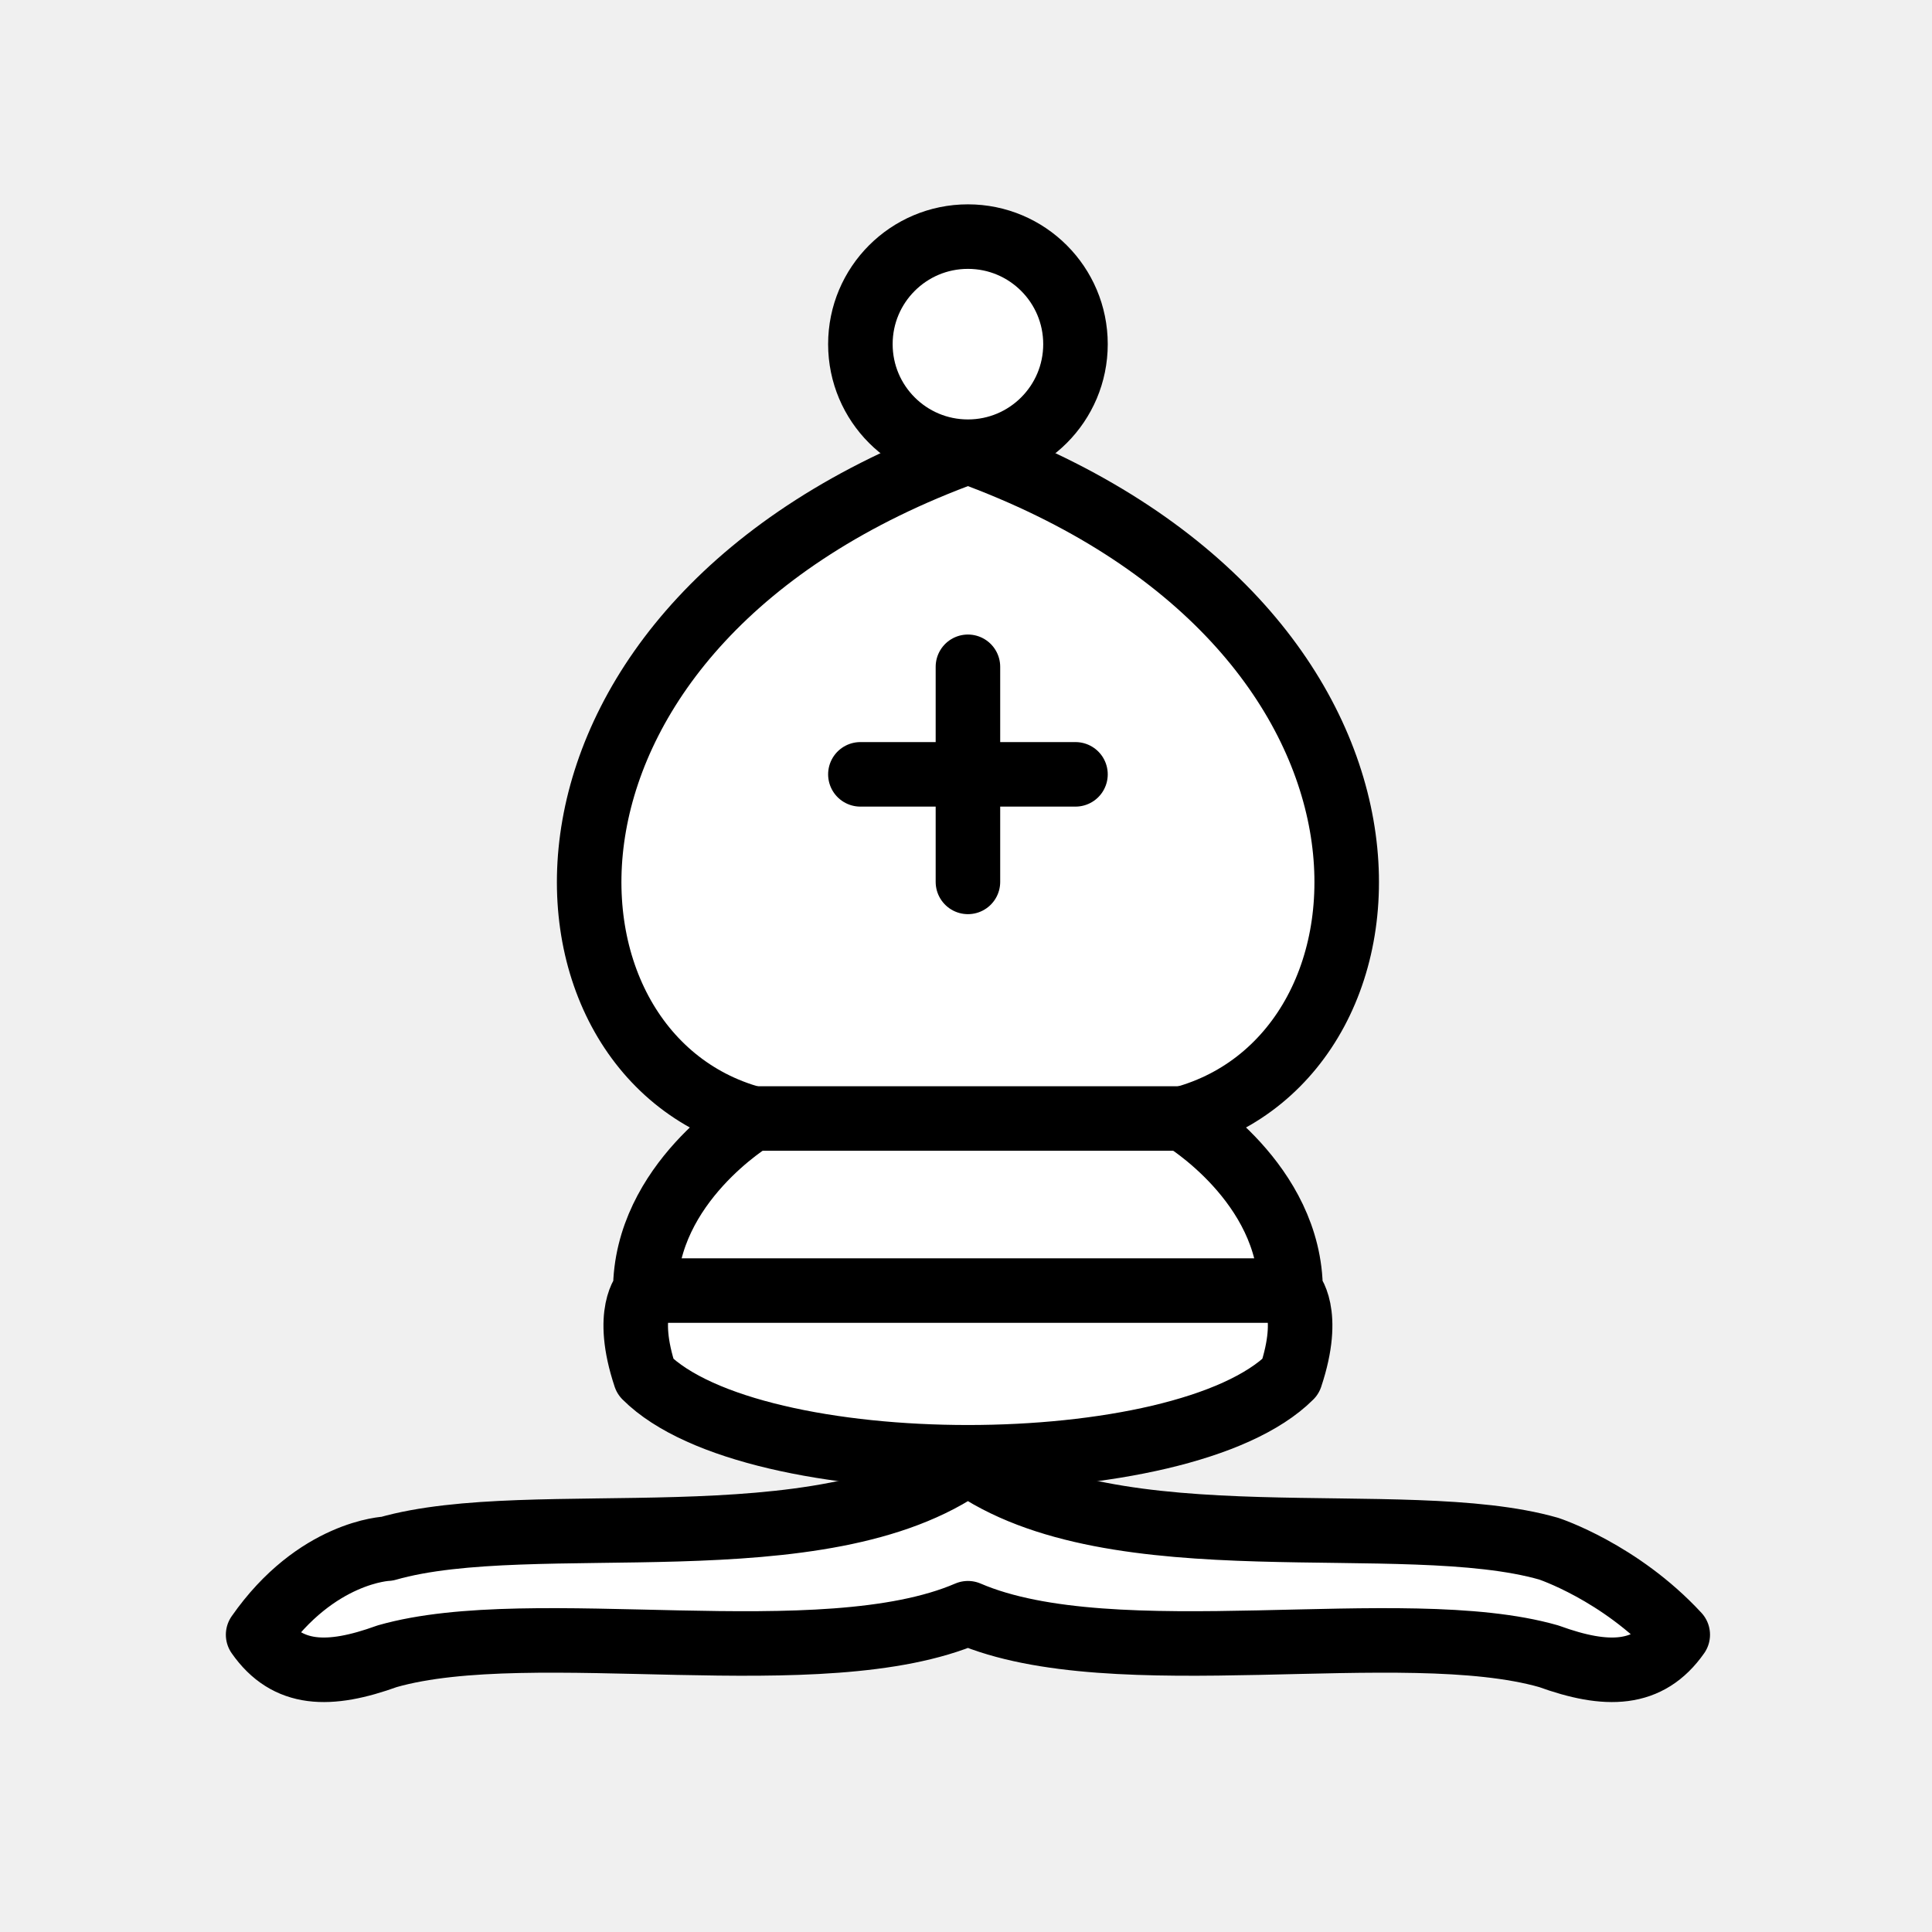
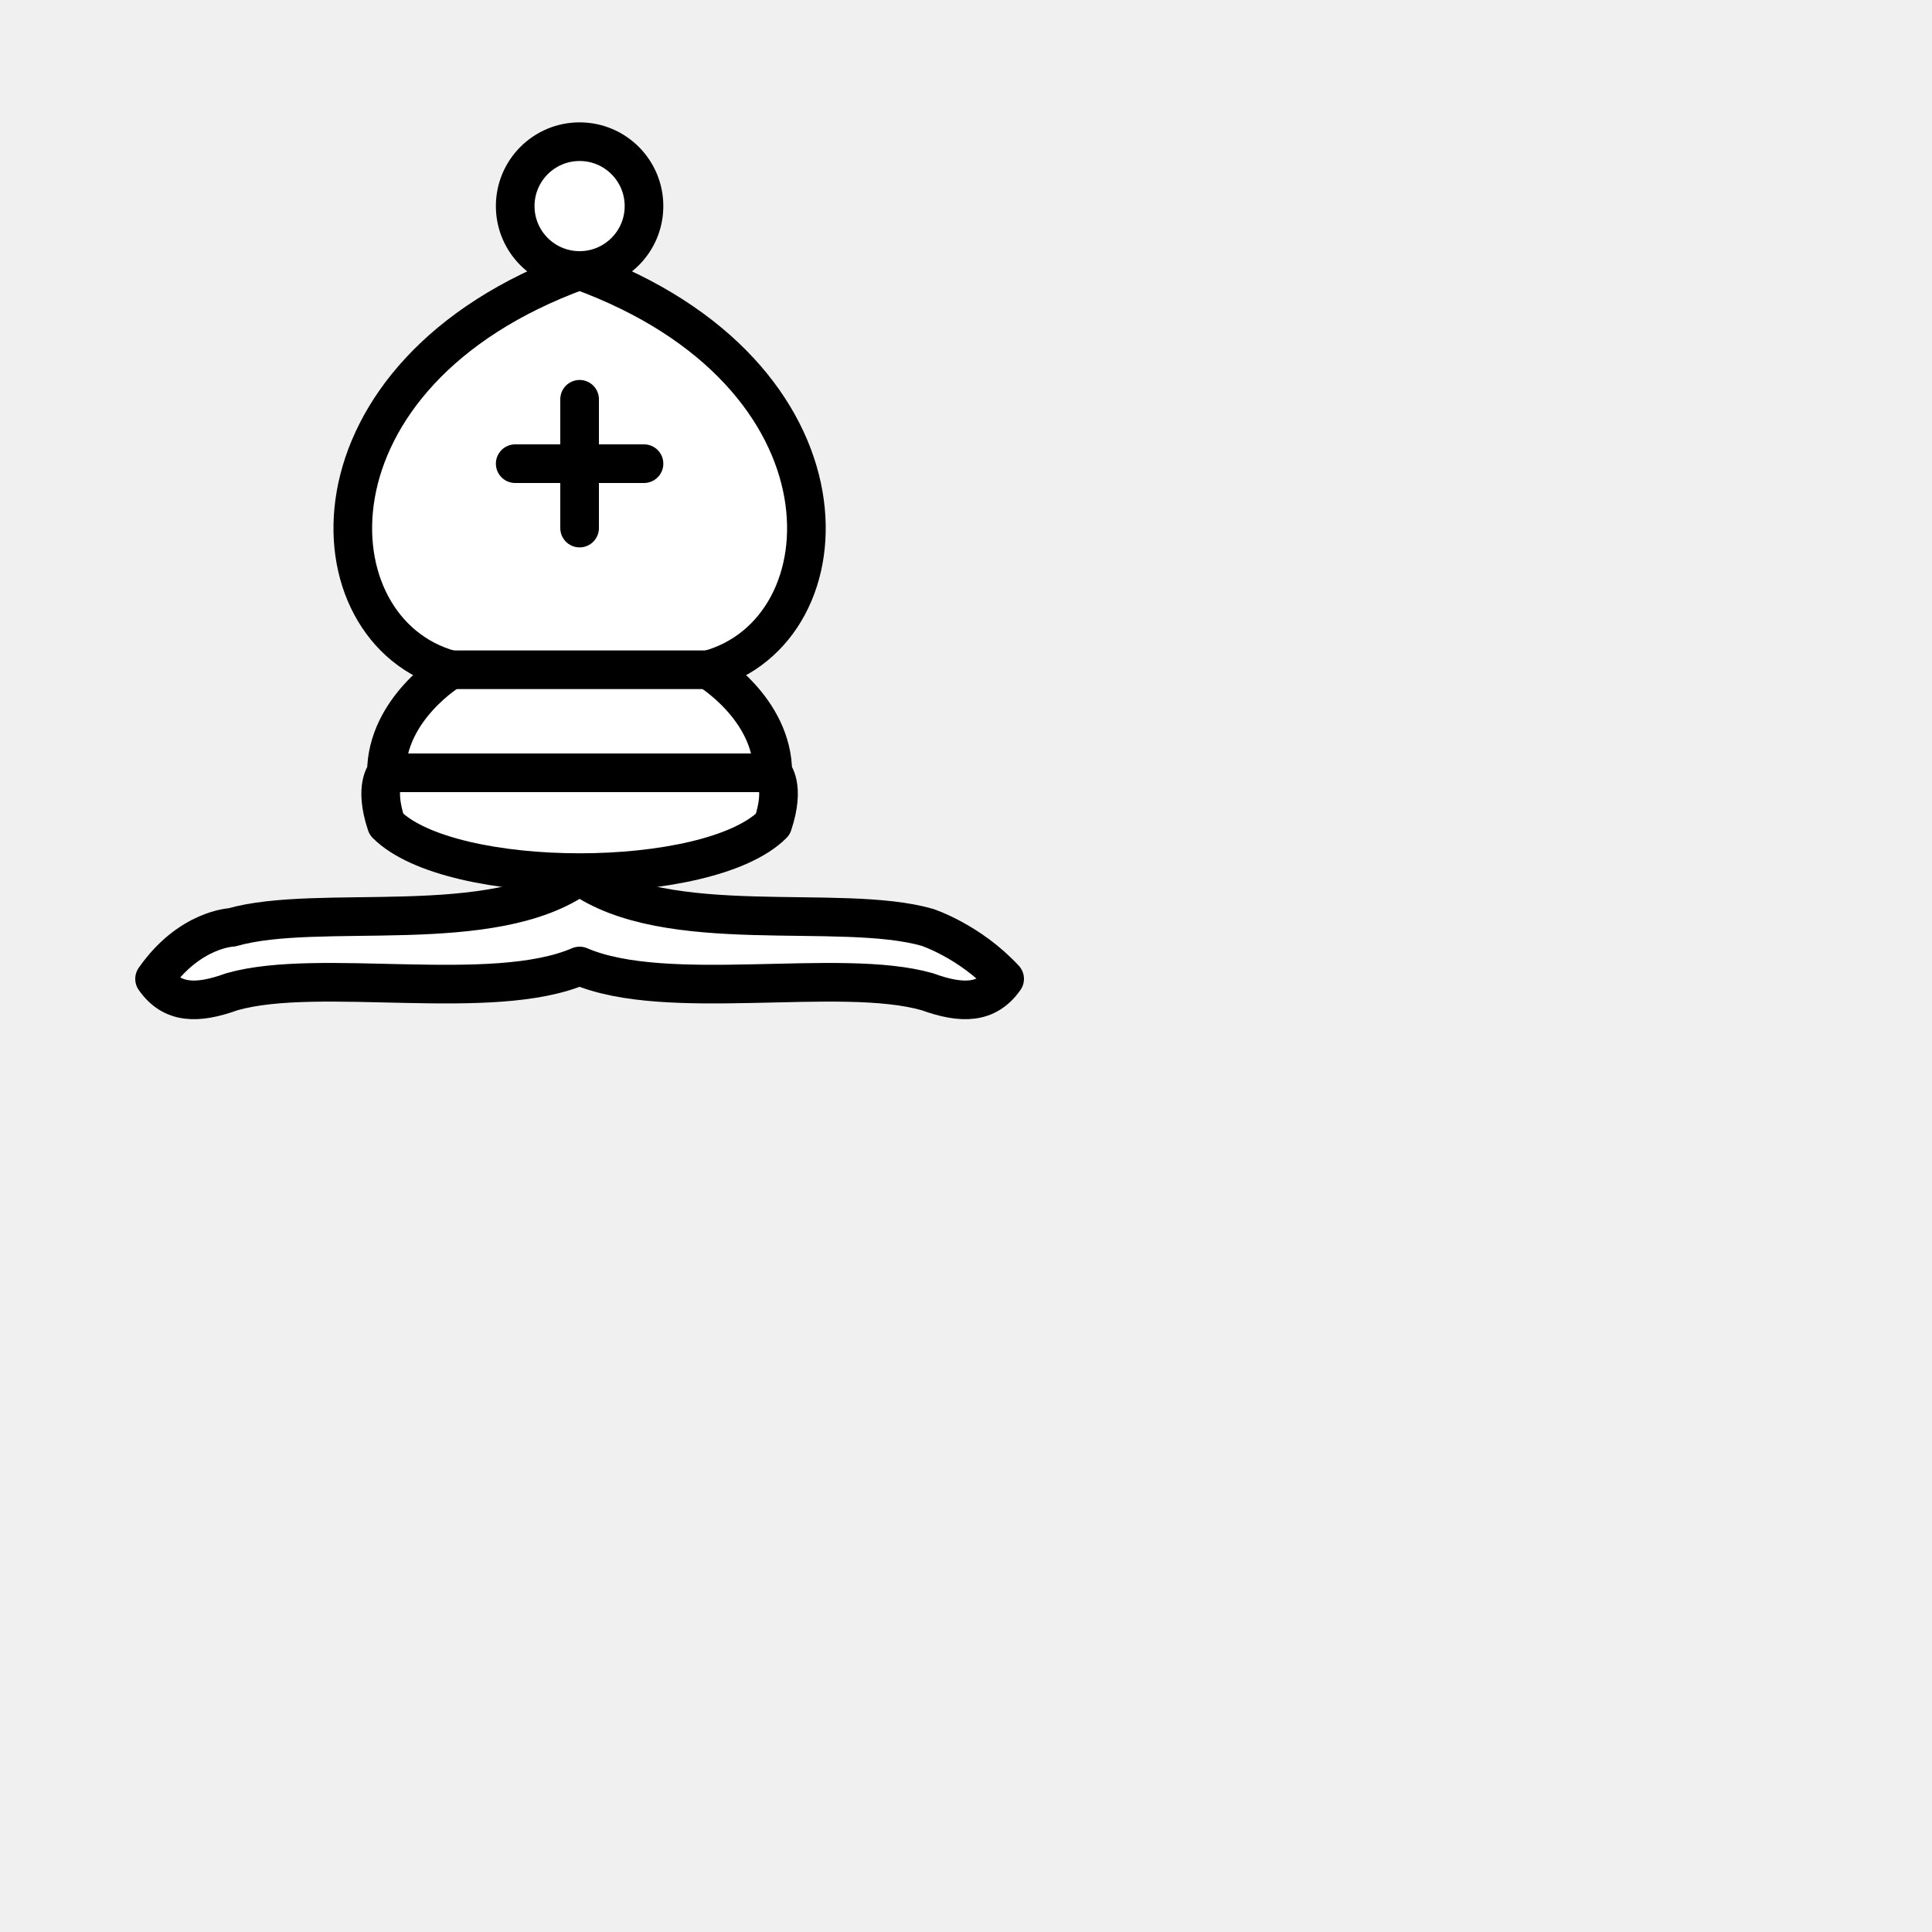
<svg xmlns="http://www.w3.org/2000/svg" version="1.1" width="75" height="75">
-   <g style="opacity:1; fill:none; fill-rule:evenodd; fill-opacity:1; stroke:#000000; stroke-width:1.5; stroke-linecap:round; stroke-linejoin:round; stroke-miterlimit:4; stroke-dasharray:none; stroke-opacity:1;" transform="scale(1.67)">
+   <g style="opacity:1; fill:none; fill-rule:evenodd; fill-opacity:1; stroke:#000000; stroke-width:1.5; stroke-linecap:round; stroke-linejoin:round; stroke-miterlimit:4; stroke-dasharray:none; stroke-opacity:1;">
    <g style="fill:#ffffff; stroke:#000000; stroke-linecap:butt;">
      <path d="M 9,36 C 12.39,35.03 19.11,36.43 22.5,34 C 25.89,36.43 32.61,35.03 36,36 C 36,36 37.65,36.54 39,38 C 38.32,38.97 37.35,38.99 36,38.5 C 32.61,37.53 25.89,38.96 22.5,37.5 C 19.11,38.96 12.39,37.53 9,38.5 C 7.646,38.99 6.677,38.97 6,38 C 7.354,36.06 9,36 9,36 z" />
      <path d="M 15,32 C 17.5,34.5 27.5,34.5 30,32 C 30.5,30.5 30,30 30,30 C 30,27.5 27.5,26 27.5,26 C 33,24.5 33.5,14.5 22.5,10.5 C 11.5,14.5 12,24.5 17.5,26 C 17.5,26 15,27.5 15,30 C 15,30 14.5,30.5 15,32 z" />
      <path d="M 25 8 A 2.5 2.5 0 1 1  20,8 A 2.5 2.5 0 1 1  25 8 z" />
    </g>
    <path d="M 17.5,26 L 27.5,26 M 15,30 L 30,30 M 22.5,15.5 L 22.5,20.5 M 20,18 L 25,18" style="fill:none; stroke:#000000; stroke-linejoin:miter;" />
  </g>
</svg>
